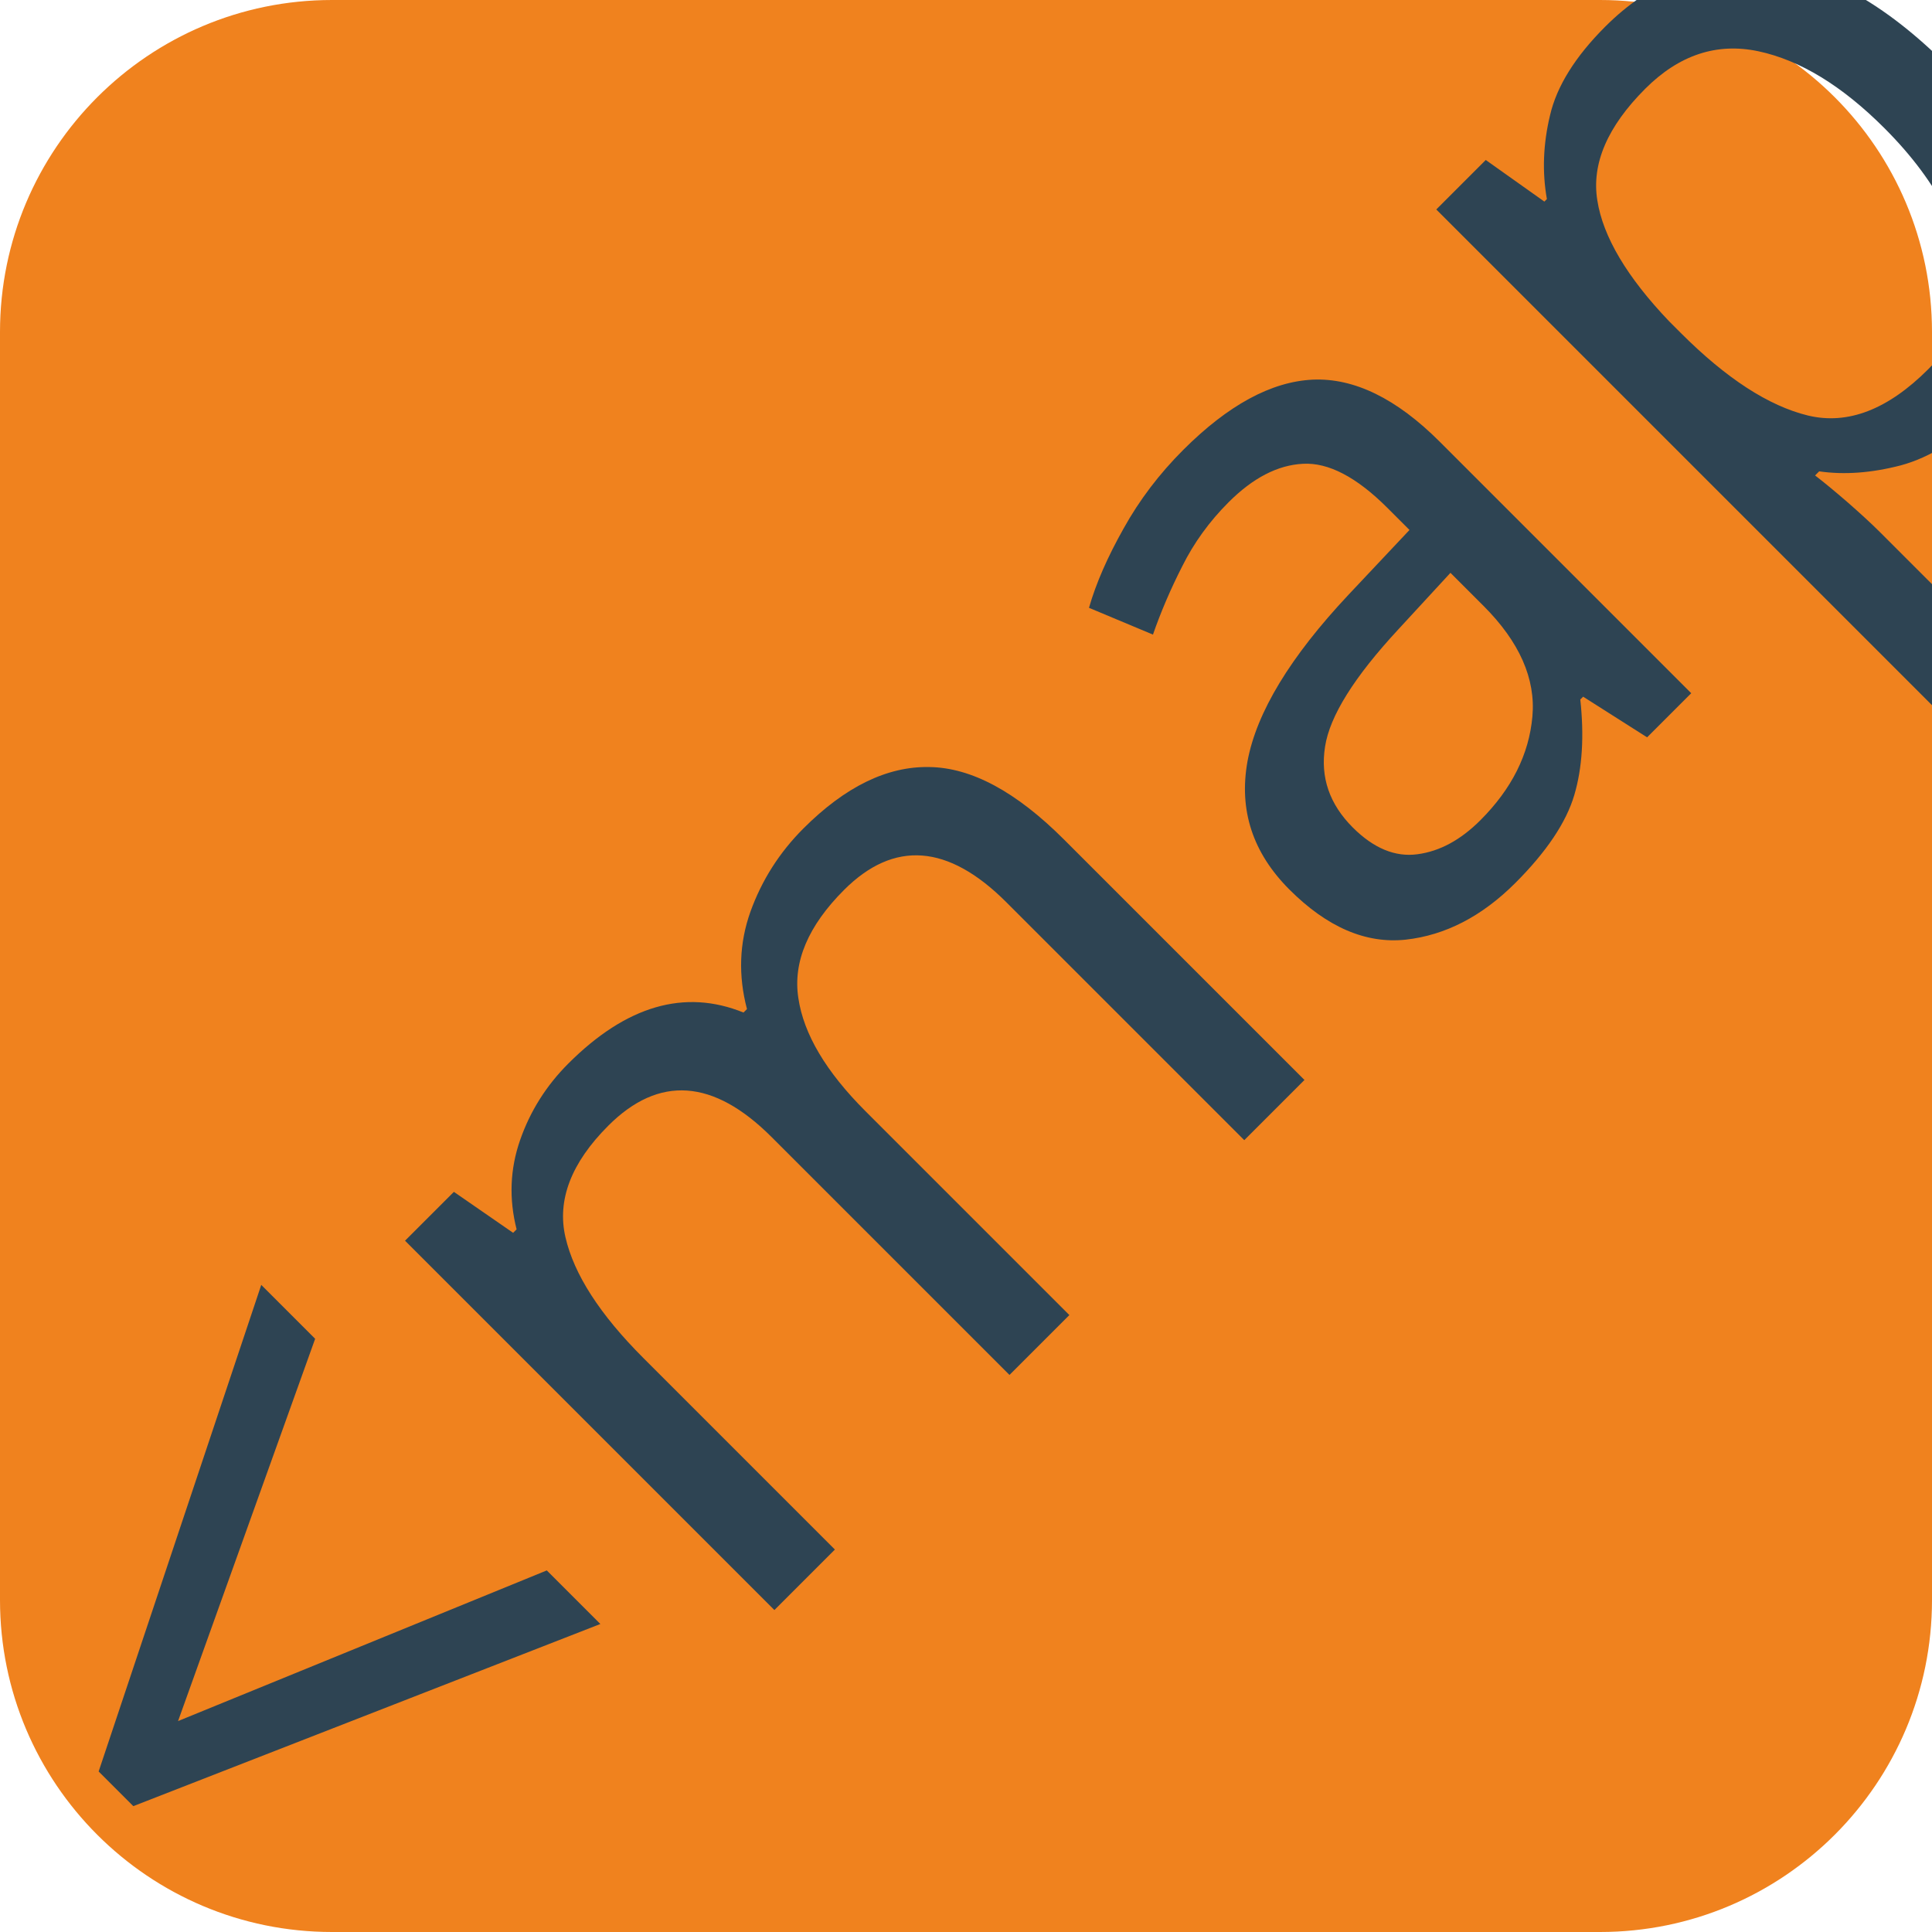
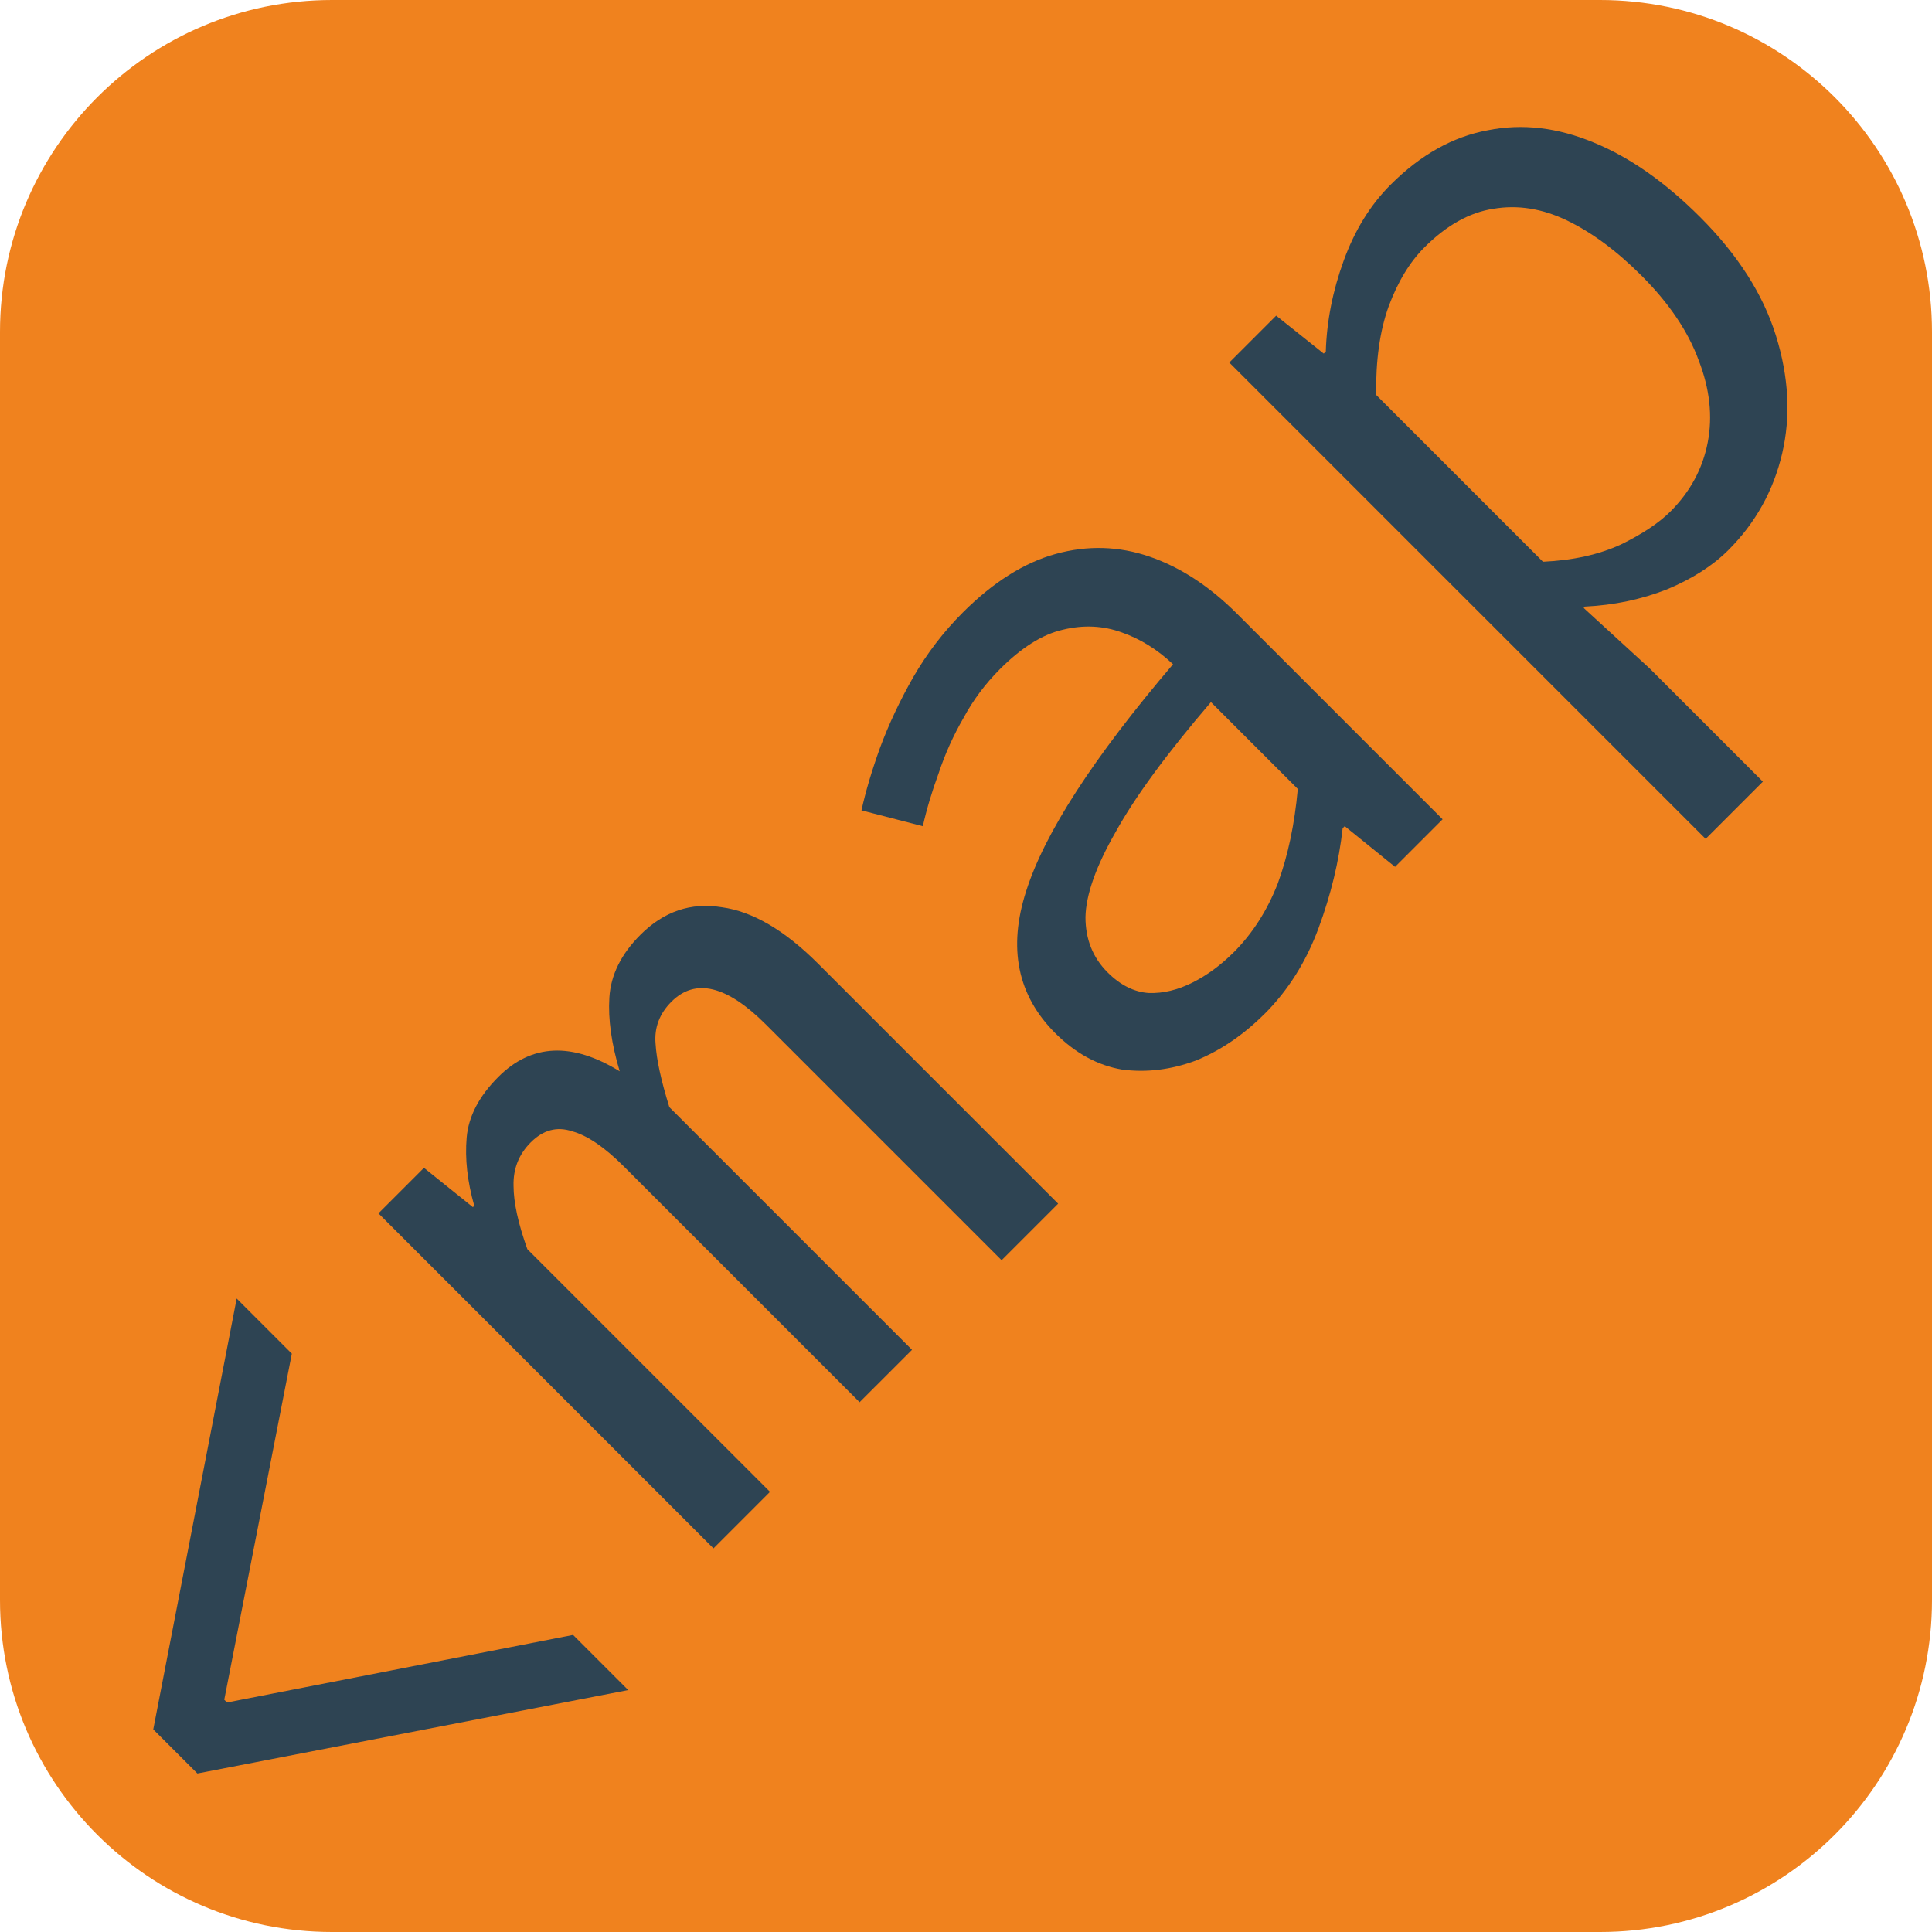
<svg xmlns="http://www.w3.org/2000/svg" width="256" height="256" viewBox="0 0 67.733 67.733" version="1.1" id="svg8">
  <defs id="defs2" />
  <g id="layer2">
    <rect style="fill:#f0821e;fill-opacity:1;fill-rule:evenodd;stroke-width:0.265" id="rect824" width="67.733" height="67.733" x="0" y="0" ry="11.64" />
  </g>
-   <g id="layer1" transform="translate(0,-229.2666)">
+   <g id="layer1" transform="translate(0,-229.2666)" style="display:none">
    <text xml:space="preserve" style="font-style:normal;font-variant:normal;font-weight:normal;font-stretch:normal;font-size:34.179px;line-height:1.25;font-family:'Source Code Variable';-inkscape-font-specification:'Source Code Variable';font-variant-ligatures:normal;font-variant-caps:normal;font-variant-numeric:normal;font-feature-settings:normal;text-align:start;letter-spacing:0px;word-spacing:0px;writing-mode:lr-tb;text-anchor:start;fill:#2e4453;fill-opacity:1;stroke:none;stroke-width:2.136" x="-205.289" y="218.188" id="text817" transform="rotate(-45)">
      <tspan x="-205.289" y="218.188" style="fill:#2e4453;fill-opacity:1;stroke-width:2.136" id="tspan819" dy="3.04 -3.04">&lt;map</tspan>
    </text>
  </g>
+   <g transform="translate(0,-229.2666)" id="g828">
+     <g aria-label="&lt;map" transform="rotate(-45)" style="font-style:normal;font-variant:normal;font-weight:normal;font-stretch:normal;font-size:34.179px;line-height:1.25;font-family:'Source Code Variable';-inkscape-font-specification:'Source Code Variable';font-variant-ligatures:normal;font-variant-caps:normal;font-variant-numeric:normal;font-feature-settings:normal;text-align:start;letter-spacing:0px;word-spacing:0px;writing-mode:lr-tb;text-anchor:start;fill:#2e4453;fill-opacity:1;stroke:none;stroke-width:2.136" id="text826">
+       <path d="m -188.439,219.587 -12.749,-8.613 v -2.187 l 12.749,-8.613 v 2.734 l -10.254,6.904 v 0.137 l 10.254,6.904 z" style="fill:#2e4453;fill-opacity:1;stroke-width:2.136" id="path830" />
+       <path d="m -182.813,218.188 v -16.611 h 2.256 l 0.239,2.187 h 0.068 q 0.649,-1.162 1.504,-1.88 0.854,-0.718 2.29,-0.718 1.23,0 2.017,0.718 0.786,0.718 1.128,2.153 0.718,-1.333 1.572,-2.085 0.889,-0.786 2.324,-0.786 1.743,0 2.7,1.333 0.991,1.299 0.991,3.794 v 11.894 h -2.803 v -11.689 q 0,-2.905 -1.777,-2.905 -0.889,0 -1.435,0.649 -0.547,0.615 -1.23,1.914 v 12.031 h -2.598 v -11.689 q 0,-1.435 -0.41,-2.153 -0.376,-0.752 -1.299,-0.752 -0.889,0 -1.504,0.649 -0.615,0.615 -1.23,1.914 v 12.031 z" style="fill:#2e4453;fill-opacity:1;stroke-width:2.136" id="path832" />
+       <path d="m -155.894,218.598 q -1.572,0 -2.871,-0.547 -1.265,-0.581 -2.051,-1.606 -0.752,-1.06 -0.752,-2.563 0,-2.803 2.803,-4.238 2.837,-1.47 9.262,-1.982 -0.034,-1.128 -0.478,-2.051 -0.444,-0.957 -1.401,-1.538 -0.923,-0.581 -2.529,-0.581 -1.094,0 -2.119,0.308 -1.025,0.273 -1.982,0.752 -0.957,0.444 -1.709,0.923 l -1.128,-1.914 q 0.854,-0.547 2.017,-1.094 1.196,-0.547 2.563,-0.923 1.401,-0.376 2.837,-0.376 2.256,0 3.76,0.854 1.504,0.854 2.256,2.393 0.752,1.538 0.752,3.589 v 10.185 h -2.358 l -0.239,-2.256 h -0.103 q -1.367,1.094 -3.076,1.88 -1.709,0.786 -3.452,0.786 z m 0.752,-2.29 q 1.401,0 2.803,-0.615 1.401,-0.649 2.837,-1.846 v -4.306 q -3.555,0.273 -5.571,0.854 -2.017,0.547 -2.871,1.367 -0.82,0.82 -0.82,1.914 0,0.957 0.513,1.538 0.513,0.547 1.333,0.82 0.82,0.273 1.777,0.273 z" style="fill:#2e4453;fill-opacity:1;stroke-width:2.136" id="path834" />
+       <path d="m -140.629,225.195 v -23.617 h 2.324 l 0.239,2.119 h 0.103 q 1.162,-1.094 2.7,-1.811 1.538,-0.718 3.042,-0.718 2.222,0 3.76,1.06 1.538,1.025 2.324,2.939 0.786,1.88 0.786,4.477 0,2.803 -1.06,4.819 -1.06,2.017 -2.768,3.076 -1.709,1.06 -3.725,1.06 -1.162,0 -2.495,-0.547 -1.333,-0.581 -2.461,-1.606 h -0.068 l 0.137,3.144 v 5.605 z m 7.246,-8.989 q 1.47,0 2.632,-0.786 1.162,-0.786 1.811,-2.256 0.684,-1.47 0.684,-3.52 0,-1.846 -0.478,-3.213 -0.478,-1.367 -1.538,-2.119 -1.025,-0.752 -2.666,-0.752 -1.094,0 -2.358,0.581 -1.23,0.581 -2.495,1.88 v 8.271 q 1.162,1.06 2.358,1.504 1.196,0.41 2.051,0.41 z" style="fill:#2e4453;fill-opacity:1;stroke-width:2.136" id="path836" />
+     </g>
+   </g>
</svg>
